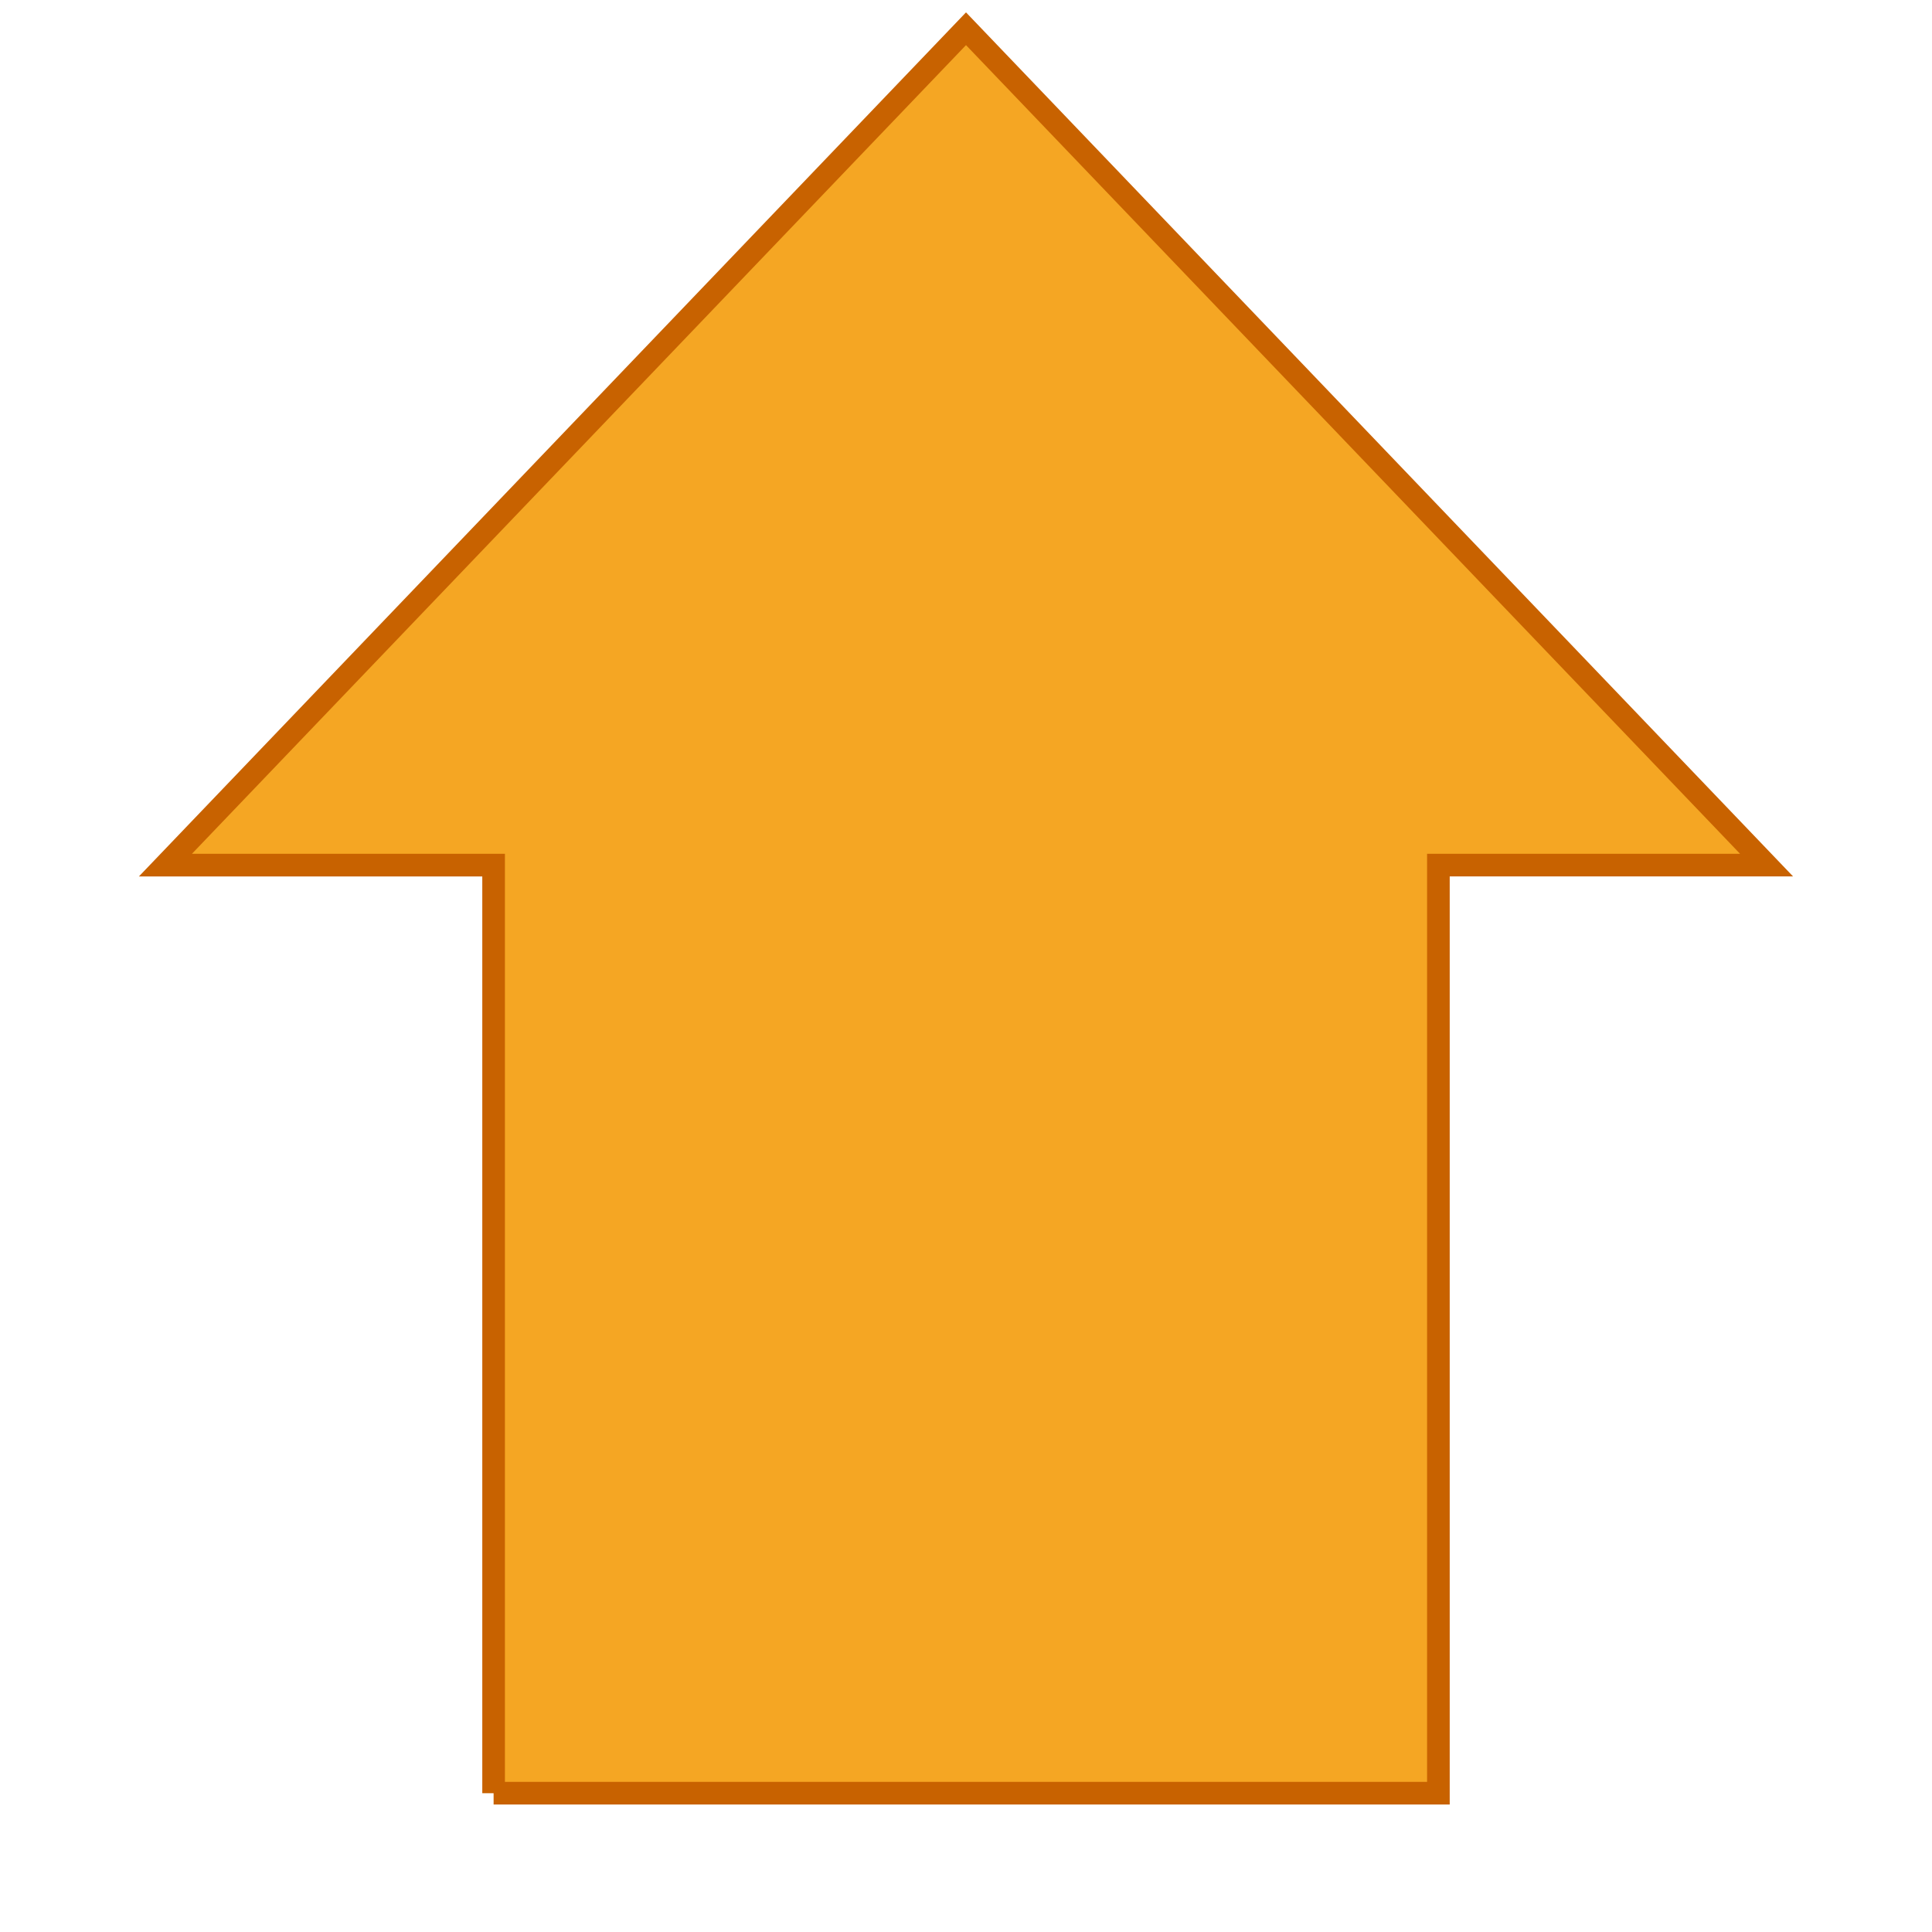
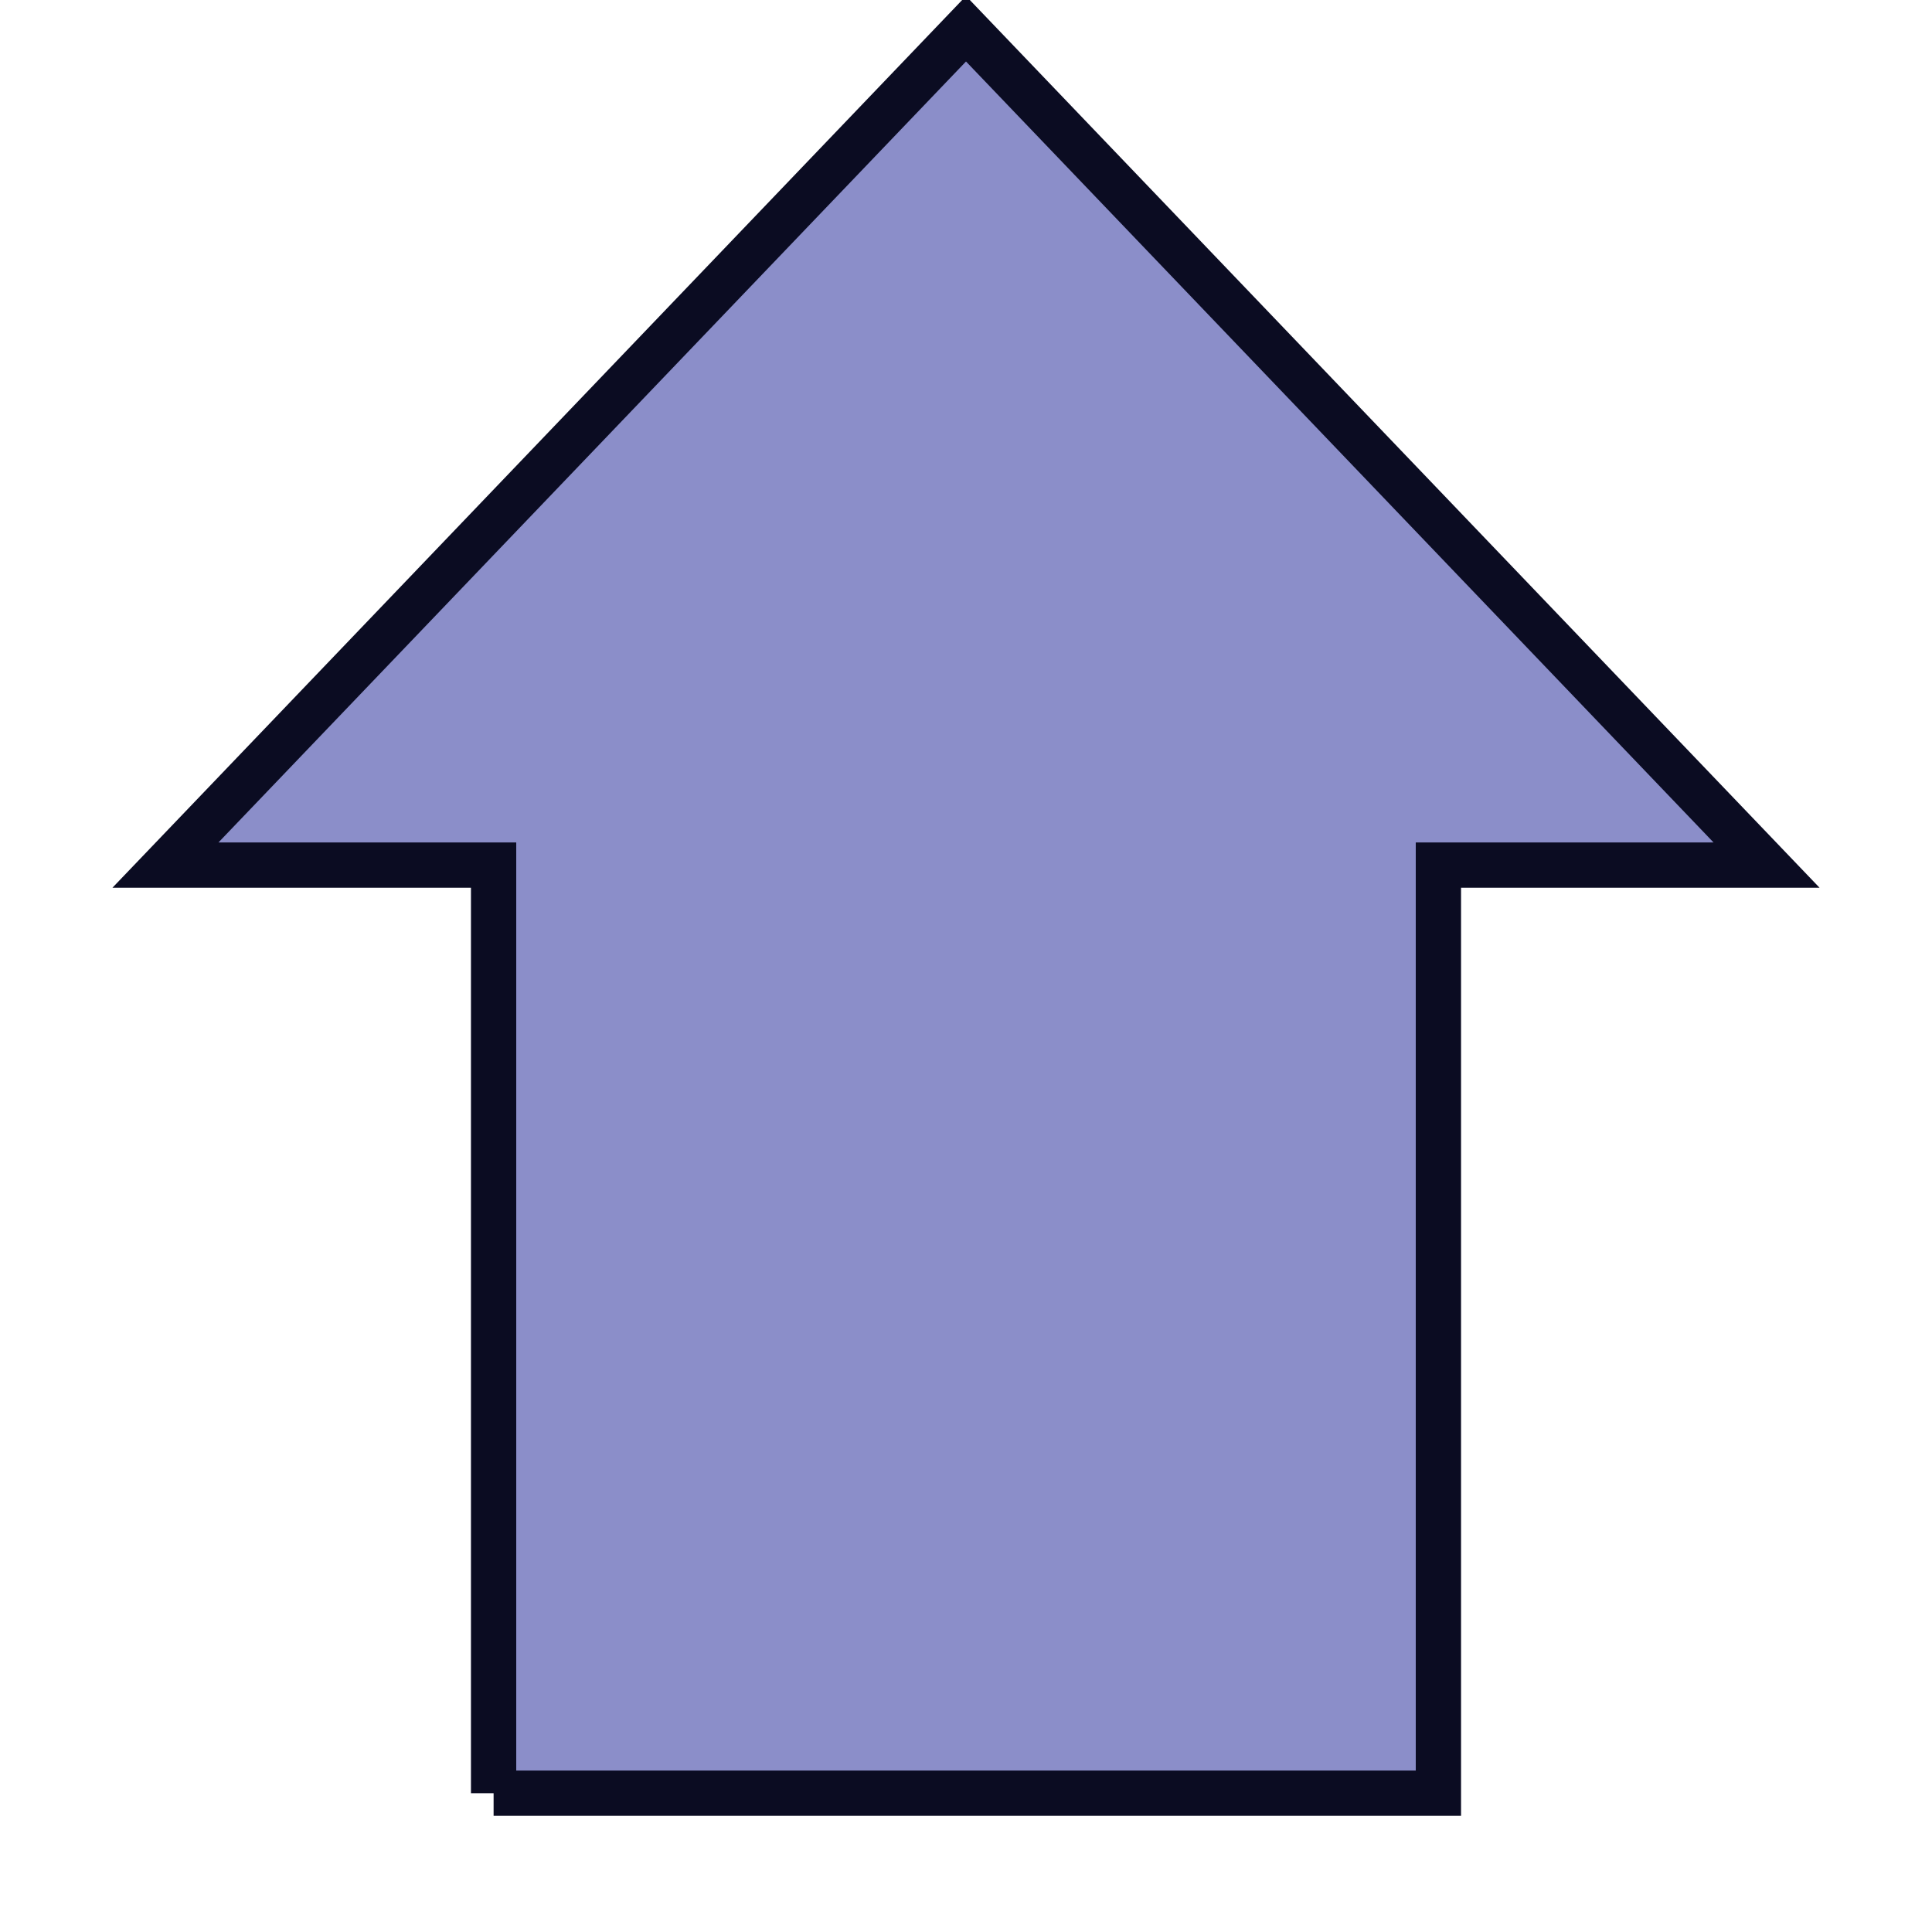
<svg xmlns="http://www.w3.org/2000/svg" viewBox="0 0 512 512" style="height: 25px; width: 25px;">
  <g class="" transform="translate(0,-15)" style="touch-action: none;">
-     <path d="M130.81 21.785v245.95H43.84L256 489.382l212.158-221.644H381.19V21.786H130.81z" fill="#f5a623" fill-opacity="1" stroke="#c86200" stroke-opacity="1" stroke-width="6" transform="translate(0, 512) scale(1, -1) rotate(0, 256, 256)" />
+     <path d="M130.81 21.785v245.95H43.84L256 489.382l212.158-221.644H381.19V21.786H130.81z" fill="#8b8ec9" fill-opacity="1" stroke="#0b0c22" stroke-opacity="1" stroke-width="12" transform="translate(0, 512) scale(1, -1) rotate(0, 256, 256)" />
  </g>
</svg>
